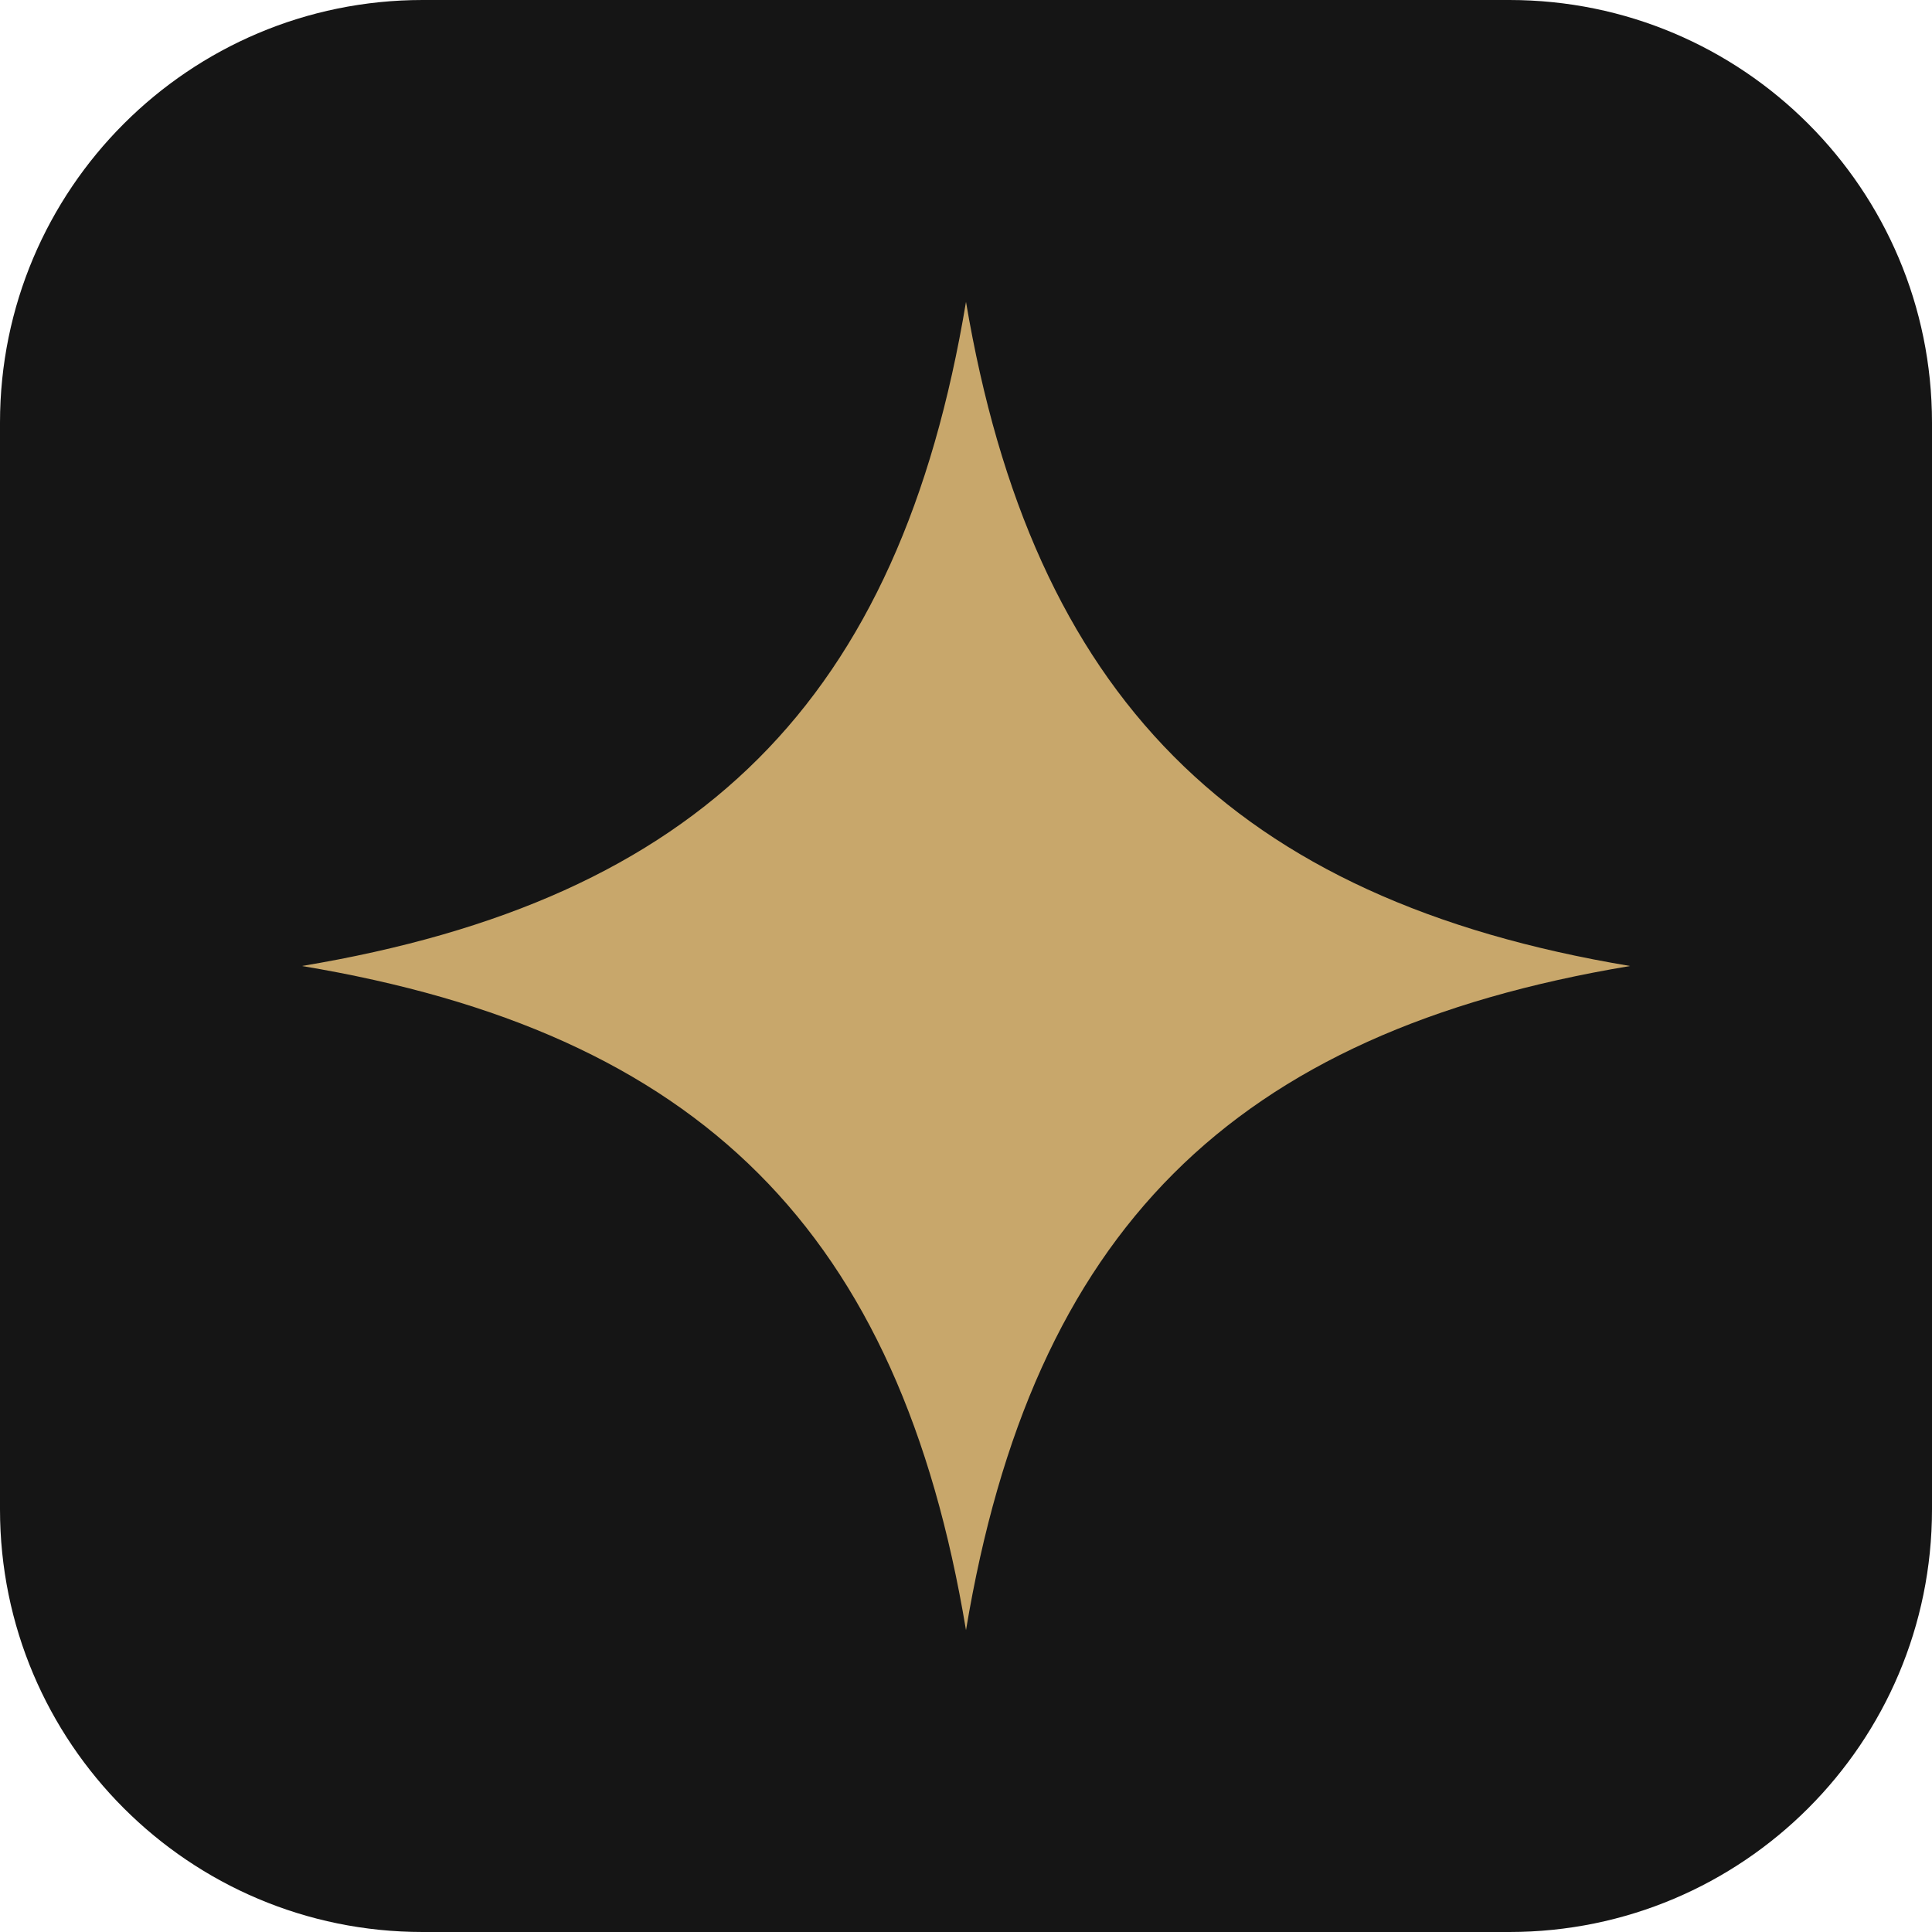
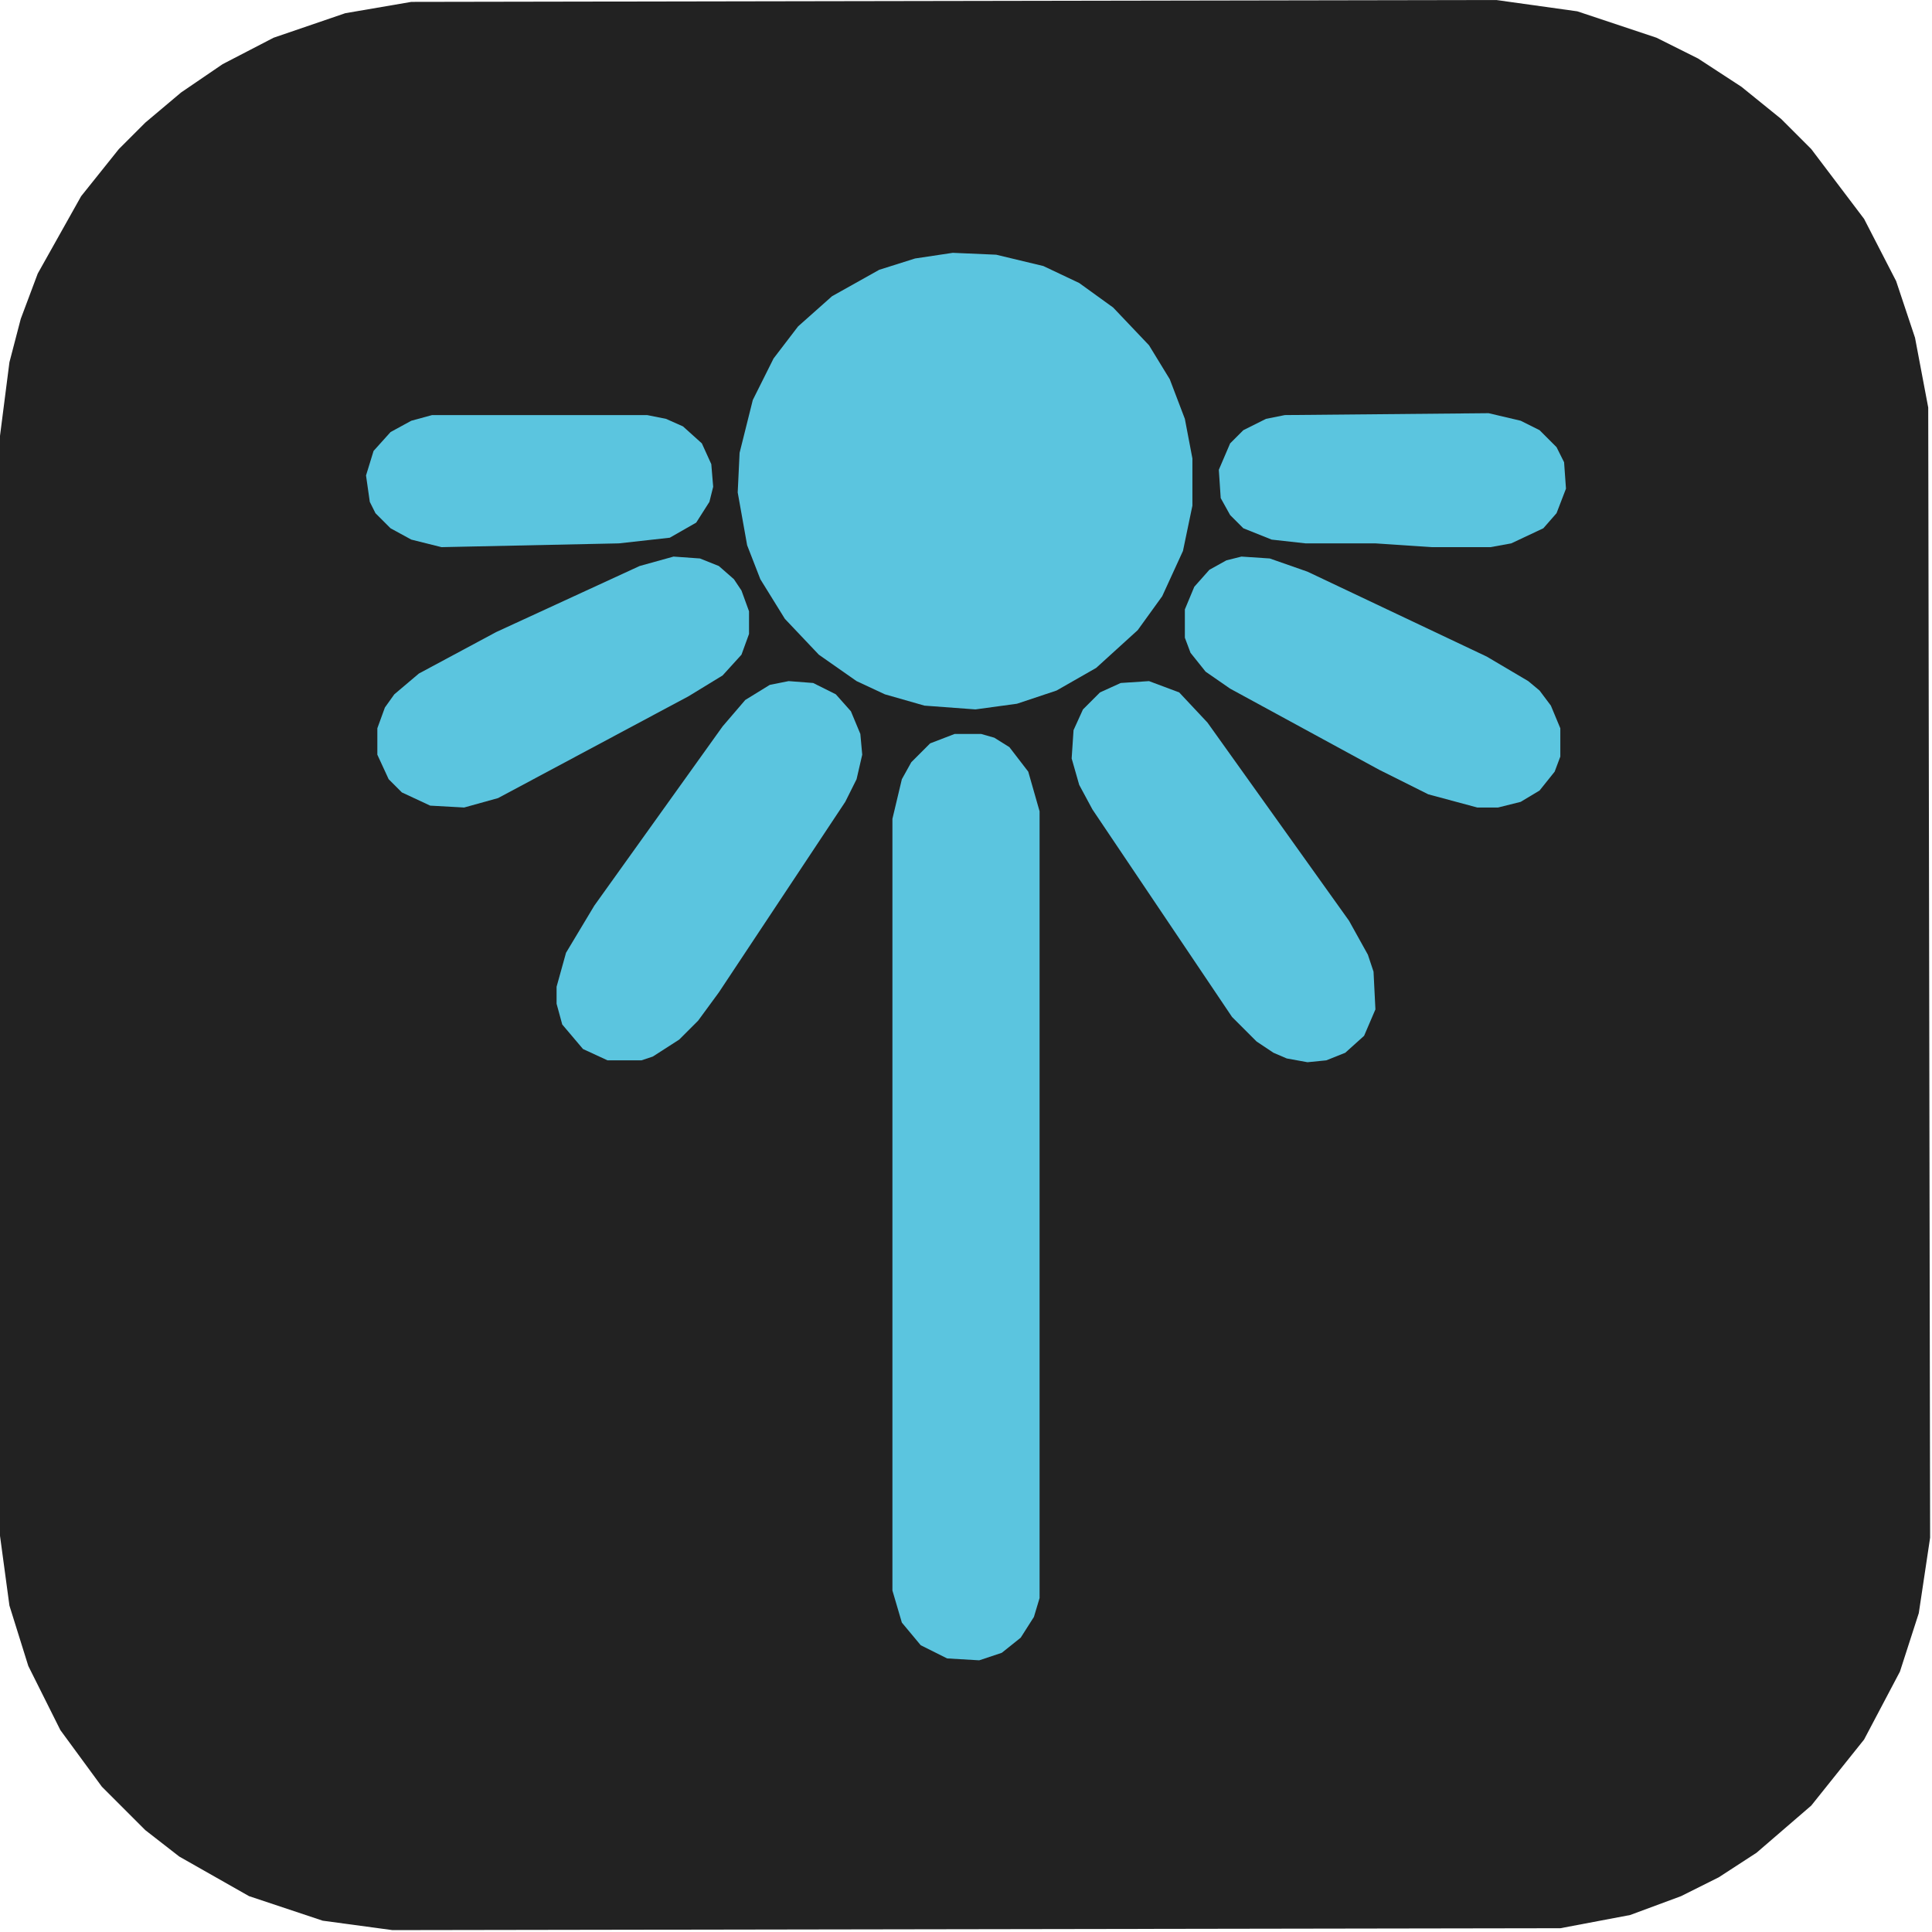
- <svg xmlns="http://www.w3.org/2000/svg" viewBox="0 0 64 64">
-   <rect width="64" height="64" rx="14" fill="#151515" />
-   <path d="M32 10c2.2 13 8.8 19.8 22 22-13.2 2.2-19.8 8.8-22 22-2.2-13.2-8.8-19.8-22-22 13.2-2.2 19.8-8.8 22-22Z" fill="#c8a76b" />
+ <svg xmlns="http://www.w3.org/2000/svg" width="1024" height="1024" viewBox="0 0 1024 1024">
+   <path fill="#222222" d="M77,65 L63,79 L43,104 L20,145 L11,169 L5,192 L0,231 L0,814 L5,851 L15,883 L32,917 L54,947 L77,970 L95,984 L132,1005 L171,1018 L208,1023 L827,1022 L864,1015 L891,1005 L911,995 L931,982 L960,957 L988,922 L1007,886 L1017,855 L1023,815 L1022,216 L1015,179 L1005,149 L988,116 L960,79 L944,63 L923,46 L900,31 L878,20 L836,6 L793,0 L218,1 L183,7 L145,20 L118,34 L96,49 Z" />
+   <g fill="#5BC5DF">
+     <path d="M505,134 L485,137 L466,143 L441,157 L423,173 L410,190 L399,212 L392,240 L391,261 L396,289 L403,307 L416,328 L434,347 L454,361 L469,368 L490,374 L517,376 L539,373 L560,366 L581,354 L603,334 L616,316 L627,292 L632,268 L632,243 L628,222 L620,201 L609,183 L590,163 L572,150 L553,141 L528,135 Z" />
+     <path d="M506,389 L493,394 L483,404 L478,413 L473,434 L473,843 L478,860 L488,872 L502,879 L519,880 L531,876 L541,868 L548,857 L551,847 L551,430 L545,409 L535,396 L527,391 L520,389 Z" />
+     <path d="M443,368 L431,362 L418,361 L408,363 L395,371 L383,385 L315,480 L300,505 L295,523 L295,532 L298,543 L309,556 L322,562 L340,562 L346,560 L360,551 L370,541 L381,526 L448,425 L454,413 L457,400 L456,389 L451,377 Z" />
+     <path d="M583,367 L574,376 L569,387 L568,402 L572,416 L579,429 L653,539 L666,552 L675,558 L682,561 L693,563 L703,562 L713,558 L723,549 L729,535 L728,515 L725,506 L715,488 L640,383 L625,367 L609,361 L594,362 Z" />
+     <path d="M633,311 L628,323 L628,338 L631,346 L639,356 L652,365 L731,408 L757,421 L783,428 L794,428 L806,425 L816,419 L824,409 L827,401 L827,386 L822,374 L816,366 L810,361 L788,348 L693,303 L673,296 L658,295 L650,297 L641,302 Z" />
+     <path d="M393,313 L389,307 L381,300 L371,296 L357,295 L339,300 L263,335 L222,357 L209,368 L204,375 L200,386 L200,400 L206,413 L213,420 L228,427 L246,428 L264,423 L365,369 L383,358 L393,347 L397,336 L397,324 Z" />
+     <path d="M646,249 L647,264 L652,273 L659,280 L674,286 L692,288 L729,288 L759,290 L790,290 L801,288 L818,280 L825,272 L830,259 L829,245 L825,237 L816,228 L806,223 L789,219 L681,220 L671,222 L659,228 L652,235 Z" />
+     <path d="M194,252 L196,266 L199,272 L207,280 L218,286 L234,290 L328,288 L355,285 L369,277 L376,266 L378,258 L377,246 L372,235 L362,226 L353,222 L343,220 L229,220 L218,223 L207,229 L198,239 Z" />
+   </g>
</svg>
